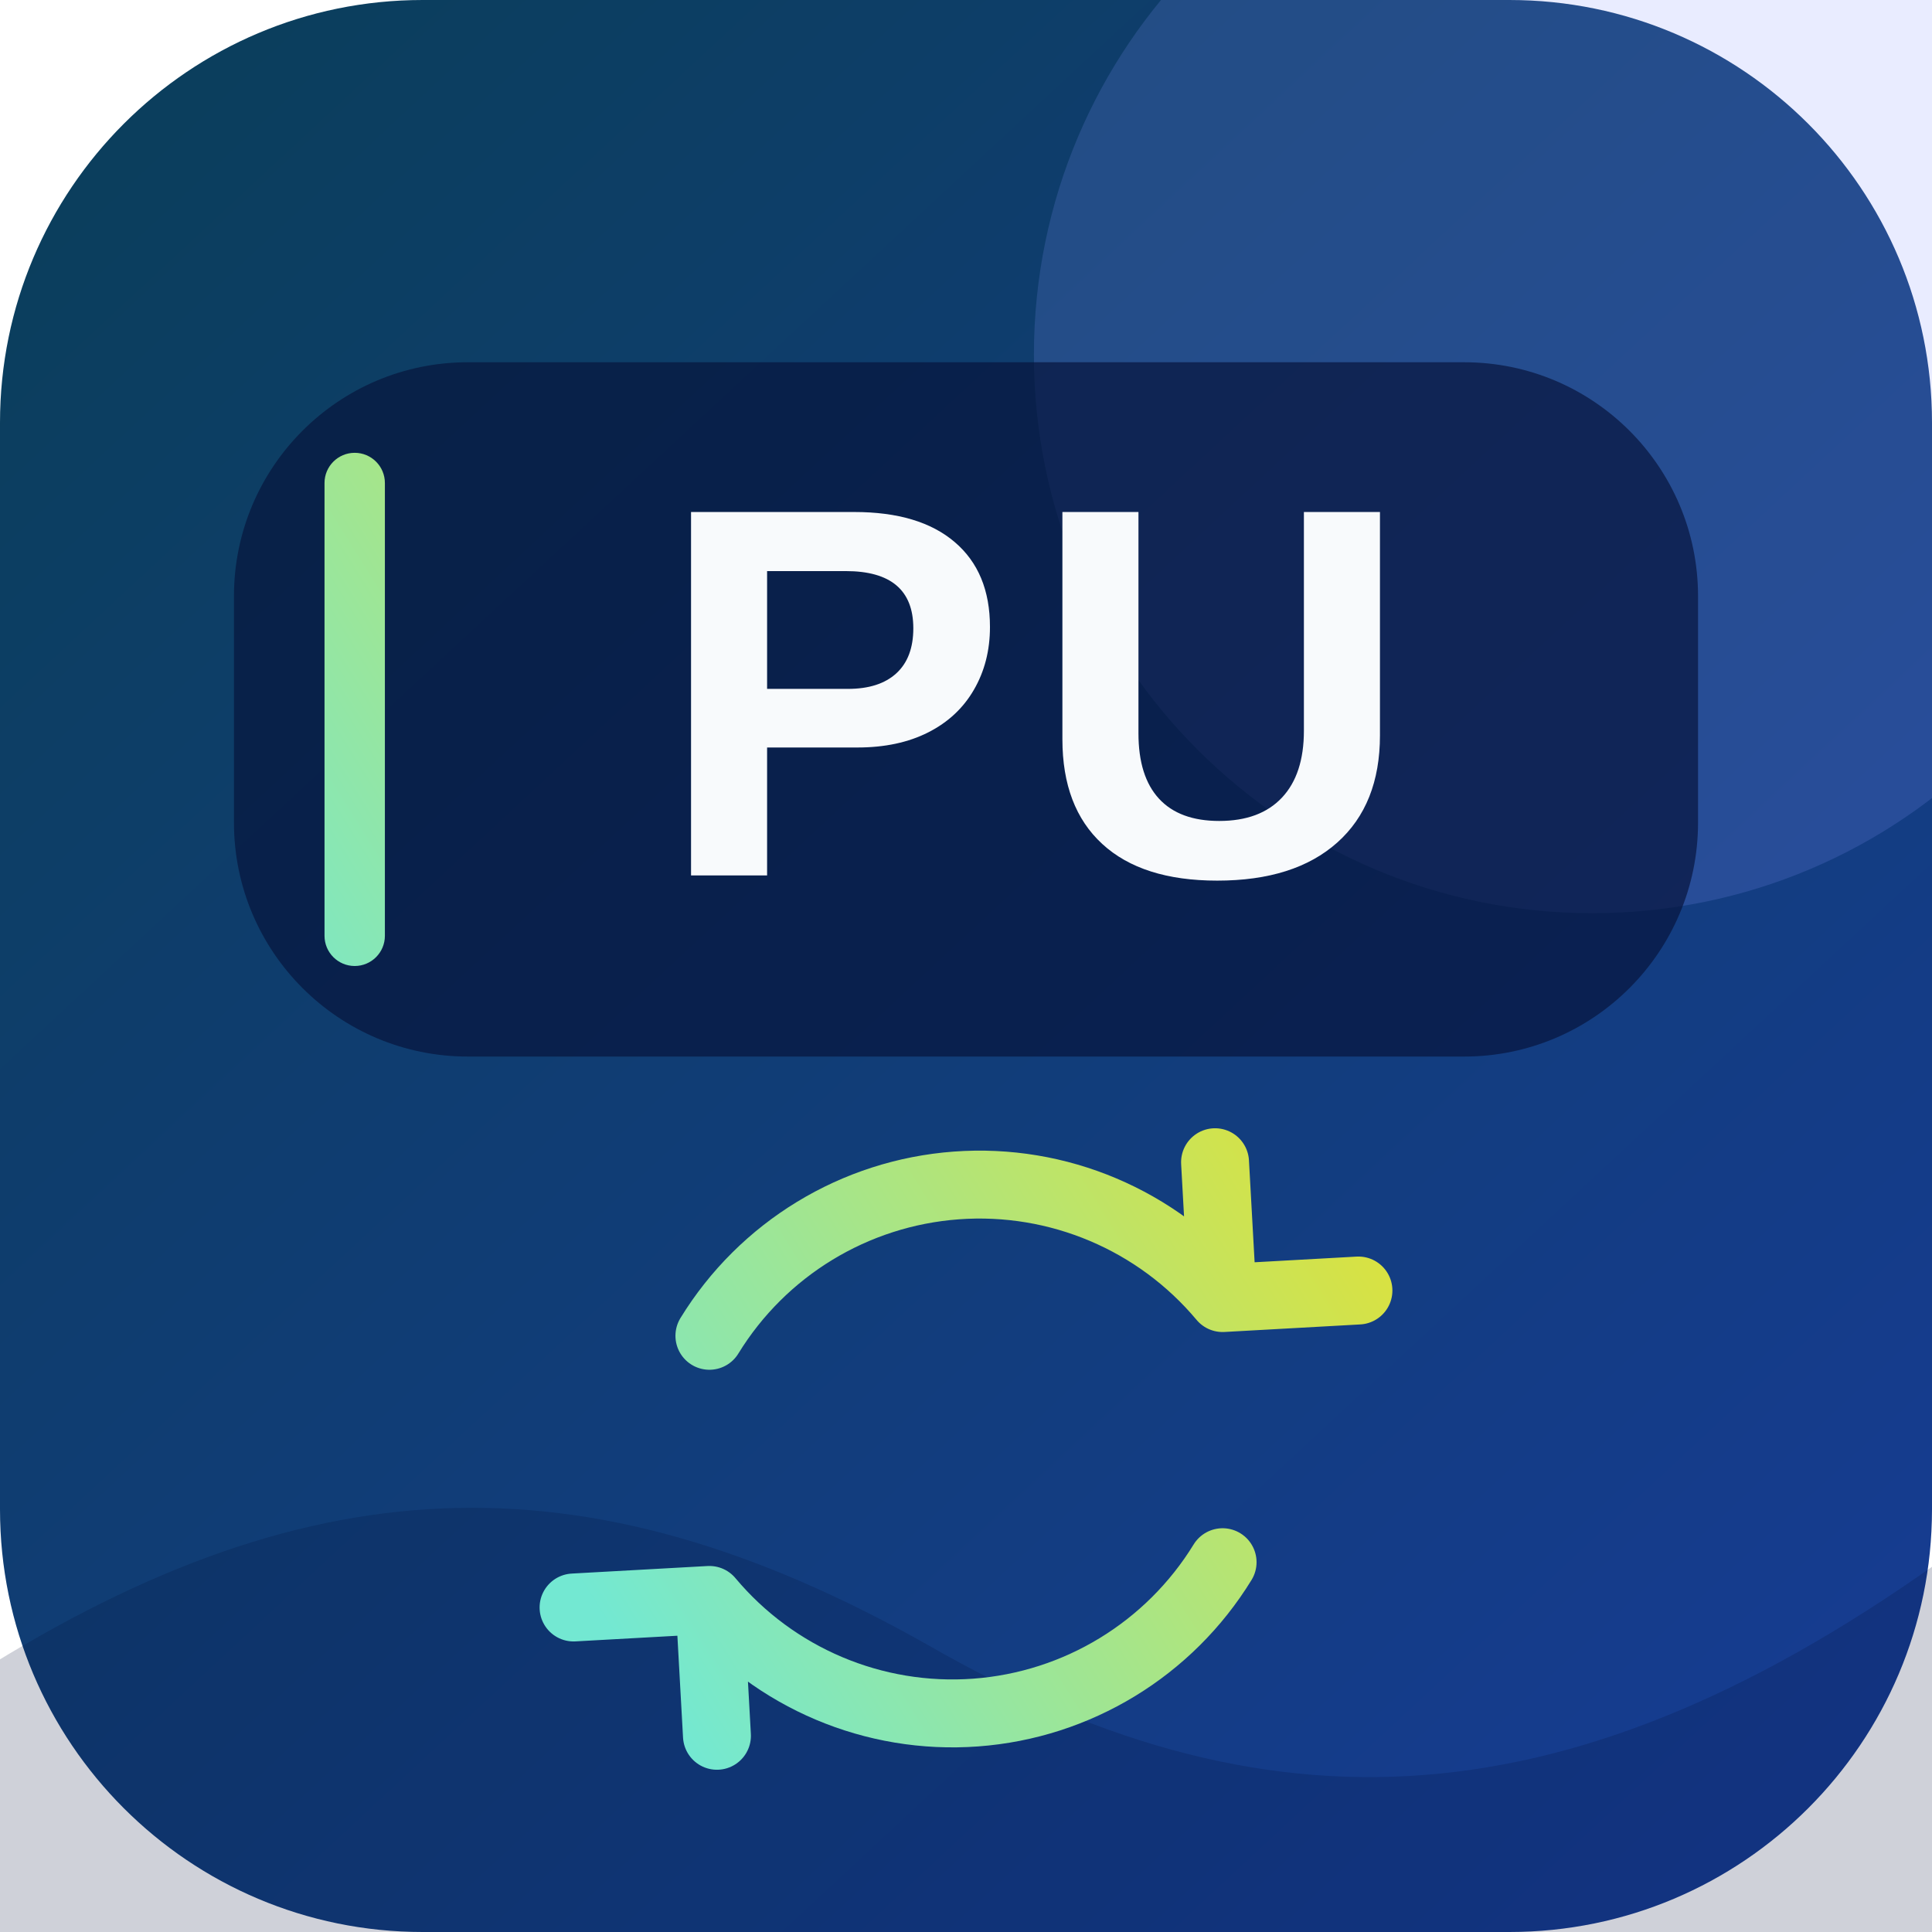
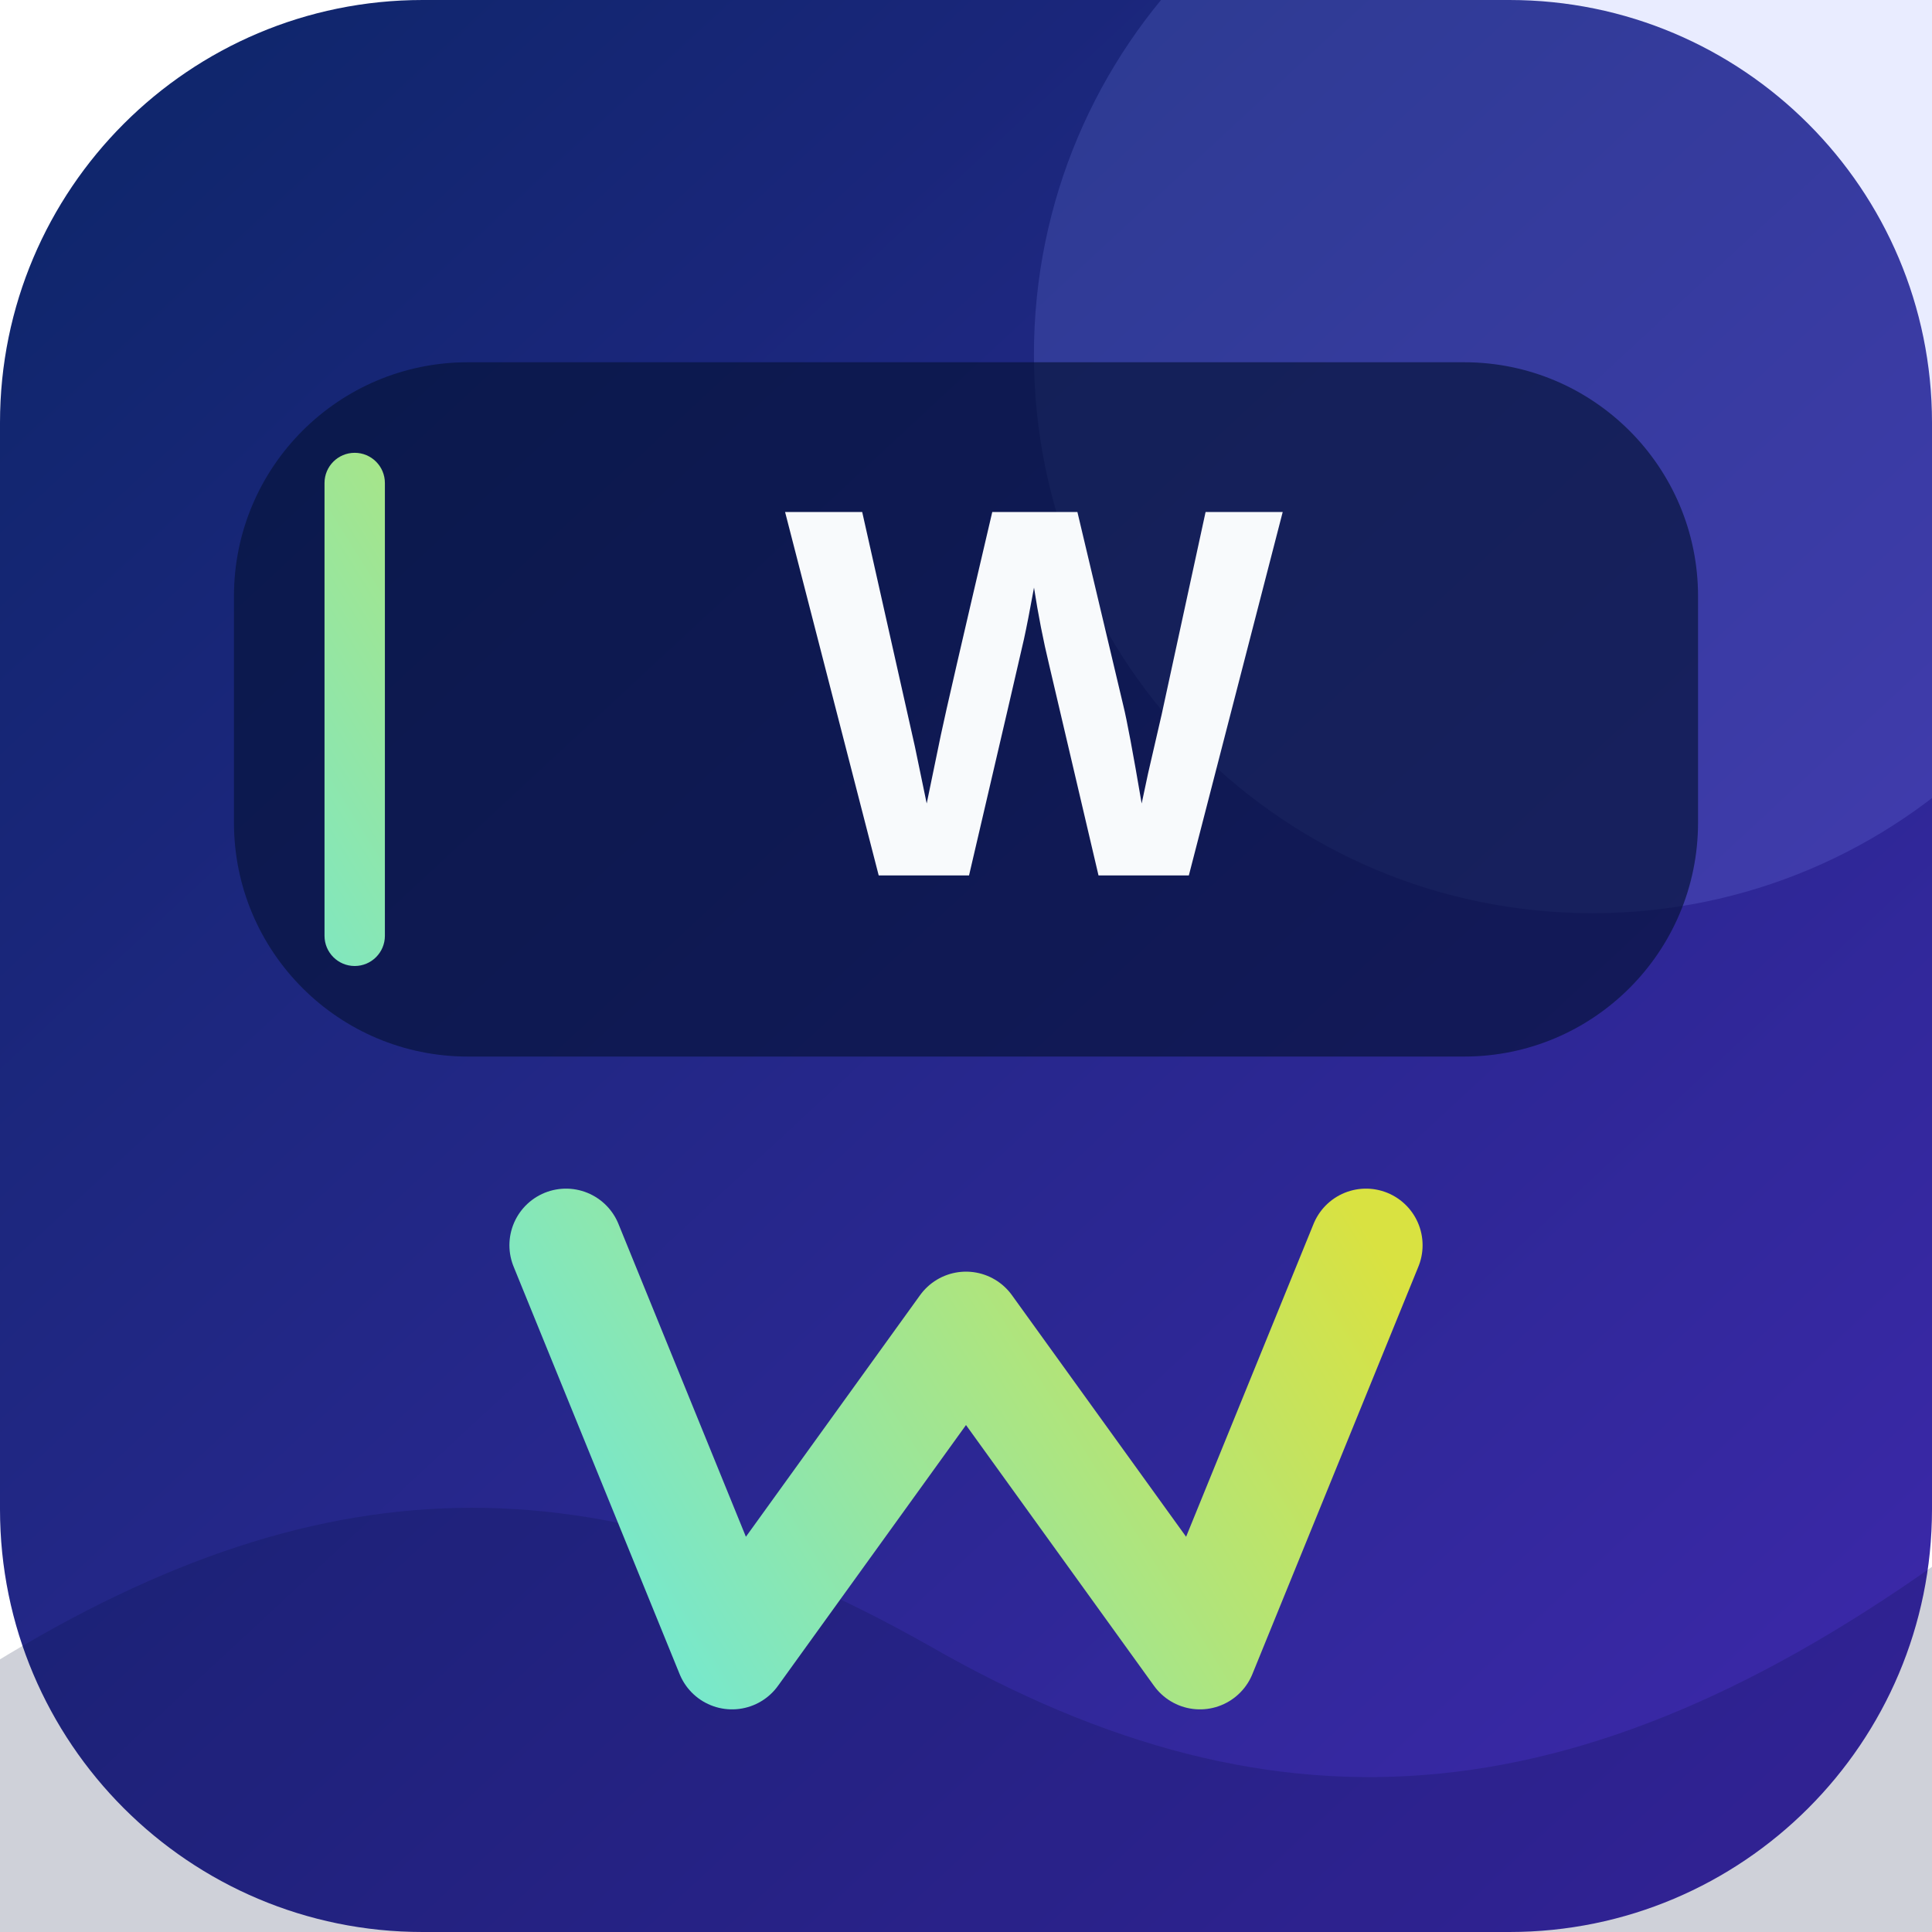
<svg xmlns="http://www.w3.org/2000/svg" viewBox="0 0 256 256" role="img" aria-labelledby="title desc">
  <defs>
    <linearGradient id="background" x1="23" y1="15" x2="233" y2="241" gradientUnits="userSpaceOnUse">
-       <stop stop-color="#0B3E5D" />
-       <stop offset="1" stop-color="#163C91" />
+       <stop stop-color="#10266D" />
+       <stop offset="1" stop-color="#3B28A8" />
    </linearGradient>
    <linearGradient id="accent" x1="82" y1="218" x2="178" y2="158" gradientUnits="userSpaceOnUse">
      <stop stop-color="#73E8D2" />
      <stop offset="1" stop-color="#D9E241" />
    </linearGradient>
  </defs>
  <rect width="256" height="256" rx="56" fill="url(#background)" />
  <circle cx="211" cy="47" r="74" fill="#8496FF" opacity=".18" />
  <path d="M-5 223c45-29 82-31 128-5 47 27 88 23 138-14v62H-5Z" fill="#020B35" opacity=".19" />
  <rect x="31" y="48" width="194" height="92" rx="31" fill="#07143C" fill-opacity=".68" />
  <rect x="43" y="60" width="8" height="68" rx="4" fill="url(#accent)" />
-   <text x="137" y="116" fill="#F8FAFC" font-family="Arial, Helvetica, sans-serif" font-size="70" font-weight="800" letter-spacing="3" text-anchor="middle">PU</text>
-   <path d="M94 177a42 42 0 0 1 68-5m0 0-1-18m1 18 18-1M162 207a42 42 0 0 1-68 5m0 0 1 18m-1-18-18 1" fill="none" stroke="url(#accent)" stroke-linecap="round" stroke-linejoin="round" stroke-width="9" />
+   <text x="137" y="116" fill="#F8FAFC" font-family="Arial, Helvetica, sans-serif" font-size="70" font-weight="800" letter-spacing="3" text-anchor="middle">W</text>
+   <path d="m75 165 22 54 31-43 31 43 22-54" fill="none" stroke="url(#accent)" stroke-linecap="round" stroke-linejoin="round" stroke-width="15" />
</svg>
